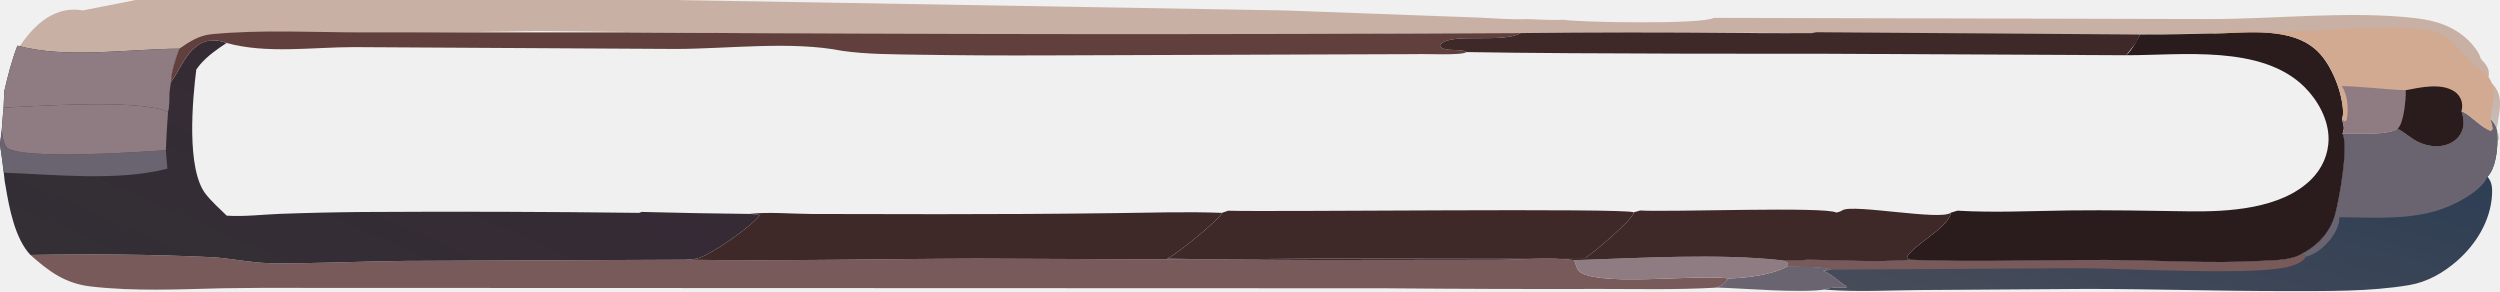
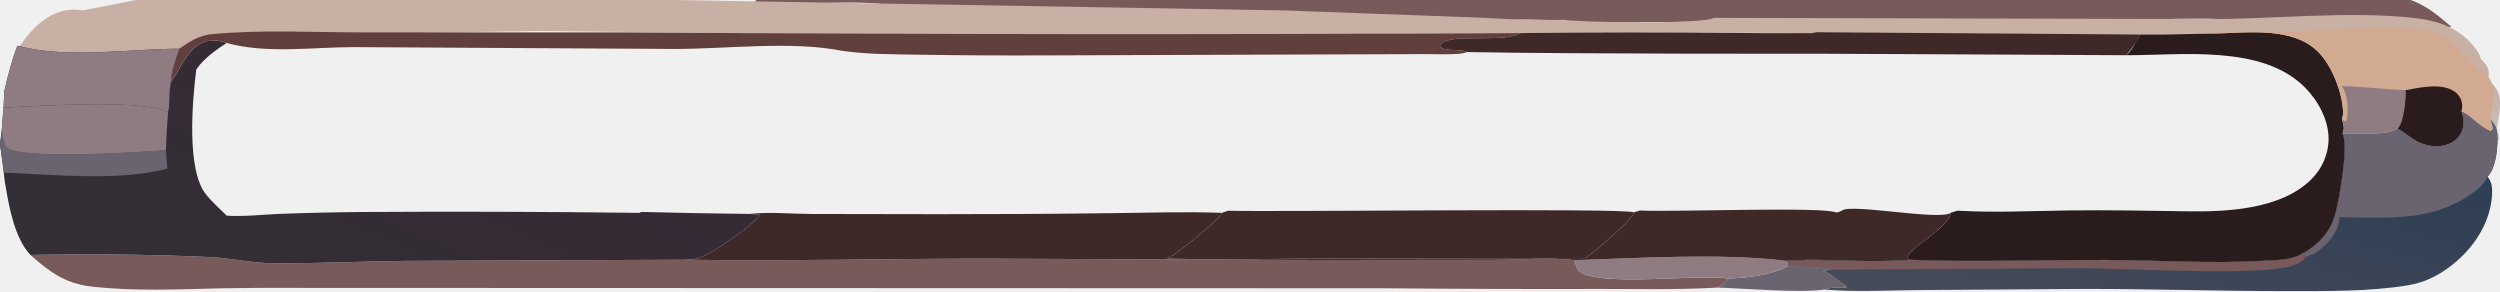
<svg xmlns="http://www.w3.org/2000/svg" width="969" height="113" viewBox="0 0 969 113" fill="none">
-   <path d="M573.034 6.81C579.271 7.059 585.725 7.675 591.951 7.407C596.499 7.5 601.315 7.934 605.838 7.649C612.803 8.727 659.974 9.503 664.265 6.923L855.922 7.389C881.812 7.441 910.512 4.1 936.032 7.003C943.912 7.9 951.112 10.069 956.912 15.816C958.542 17.433 961.132 20.461 961.532 22.772L961.682 22.932C963.225 24.583 964.779 26.245 964.682 28.678C964.652 29.472 964.482 30.152 964.112 30.859C966.492 32.556 968.302 34.856 968.802 37.812C969.492 41.876 968.242 46.101 967.742 50.137C968.352 51.382 968.532 52.512 968.702 53.883L967.942 54.589L946.077 14L892.577 12.5L835.643 13.296L821.077 13.5L787.084 13.312L640.077 12.5L475.577 13.5H339.577L209.077 12L87.577 14L71.077 19.5L26.077 27L6.077 20.5C10.896 12.37 19.451 1.805 32.077 4.047L52.577 0H260.577L498.077 4.047L573.034 6.81Z" fill="url(#paint0_linear_92_33438)" />
-   <path d="M692.731 103.238C695.982 103.39 707.735 103.237 709.835 104.516C708.29 104.757 706.77 104.931 705.21 105.03C705.973 104.672 706.081 104.797 706.864 105.073C709.489 105.998 713.006 109.3 715.564 110.936L715.7 111.467C712.92 111.466 709.815 111.214 707.191 112.226C697.455 113.652 676.229 111.781 665.429 111.448C667.876 110.532 668.354 109.859 669.971 107.912C676.432 107.857 687.199 106.477 692.731 103.238Z" fill="#696470" />
-   <path d="M954.032 43.102L954.232 43.198C958.302 45.192 961.282 49.252 965.442 50.782L966.202 50.076C966.032 48.705 965.852 47.575 965.242 46.33C967.752 48.796 967.952 50.693 967.992 54.165C968.032 58.265 967.232 65.222 964.312 68.31C964.252 68.369 964.202 68.426 964.142 68.484C965.962 70.581 966.072 73.063 965.902 75.715C965.272 85.673 959.692 94.702 952.322 101.142C946.982 105.797 940.712 109.359 933.692 110.524C918.332 113.074 901.962 112.801 886.432 112.82C860.492 112.851 834.572 111.985 808.643 111.985L743.904 112.423C732.284 112.522 720.318 113.202 708.742 112.357C708.225 112.32 707.708 112.276 707.191 112.226C709.815 111.214 712.92 111.466 715.7 111.467L715.564 110.936C713.006 109.3 709.489 105.998 706.864 105.073C706.081 104.797 705.973 104.672 705.21 105.03C706.77 104.931 708.29 104.757 709.835 104.516C707.735 103.237 695.982 103.39 692.731 103.238C692.962 102.726 692.896 102.169 692.889 101.619L690.698 100.901C693.791 100.844 697.302 101.124 700.337 100.677C713.376 100.77 727.33 101.779 740.268 100.691C765.743 101.69 791.095 100.664 816.568 100.761C836.722 100.838 856.952 102.276 877.092 101.091C881.832 100.812 888.552 100.935 892.562 98.132C892.802 98.019 893.042 97.909 893.282 97.774C899.032 94.524 903.322 89.576 905.102 83.119C906.632 77.556 910.482 56.401 907.972 51.895C912.752 51.646 925.752 52.654 929.272 49.847C932.052 51.298 934.382 53.57 937.232 54.97C940.702 56.672 944.902 57.31 948.602 55.995C950.972 55.152 953.052 53.48 954.112 51.16C955.342 48.484 954.982 45.773 954.032 43.102Z" fill="url(#paint1_linear_92_33438)" />
-   <path d="M892.562 98.132L893.712 99.522C892.792 101.416 890.222 102.36 888.322 103.012C876.312 107.156 823.03 103.938 806.074 103.938L709.835 104.516C707.735 103.237 695.982 103.39 692.731 103.238C692.962 102.726 692.896 102.169 692.889 101.619L690.698 100.901C693.791 100.844 697.302 101.124 700.337 100.677C713.376 100.77 727.33 101.779 740.268 100.691C765.743 101.69 791.095 100.664 816.568 100.761C836.722 100.838 856.952 102.276 877.092 101.091C881.832 100.812 888.552 100.935 892.562 98.132Z" fill="#795A5A" />
-   <path d="M954.032 43.102L954.232 43.198C958.302 45.192 961.282 49.252 965.442 50.782L966.202 50.076C966.032 48.705 965.852 47.575 965.242 46.33C967.752 48.796 967.952 50.693 967.992 54.165C968.032 58.265 967.232 65.222 964.312 68.31C964.252 68.369 964.202 68.426 964.142 68.484C961.932 73.703 953.582 78.174 948.562 80.223C935.562 85.538 920.462 84.313 906.692 84.187C906.992 87.062 904.932 90.726 903.152 92.904C900.722 95.881 897.512 98.608 893.712 99.522L892.562 98.132C892.802 98.019 893.042 97.909 893.282 97.774C899.032 94.524 903.322 89.576 905.102 83.119C906.632 77.556 910.482 56.401 907.972 51.895C912.752 51.646 925.752 52.654 929.272 49.847C932.052 51.298 934.382 53.57 937.232 54.97C940.702 56.672 944.902 57.31 948.602 55.995C950.972 55.152 953.052 53.48 954.112 51.16C955.342 48.484 954.982 45.773 954.032 43.102Z" fill="#696470" />
-   <path d="M11.787 98.818C34.896 98.407 58.419 98.573 81.502 99.652C89.437 100.022 97.207 101.92 105.178 102.015C122.36 102.22 139.545 101.296 156.73 101.128L265.427 100.665C303.404 101.241 341.469 100.314 379.456 100.237L511.852 100.783L579.696 100.698C588.637 100.689 601.597 99.642 610.175 100.848C610.887 102.833 611.234 105.023 613.251 105.958C623.71 110.803 656.818 106.311 669.971 107.912C668.354 109.859 667.876 110.532 665.429 111.448C665.108 111.483 664.793 111.514 664.471 111.532C649.686 112.354 634.729 111.993 619.924 111.997C592.247 112.069 564.57 111.982 536.893 111.736L117.969 111.591C107.511 111.52 97.053 111.564 86.596 111.724C69.582 112.129 52.188 113 35.245 111.04C25.253 109.883 19.058 105.271 11.787 98.818Z" fill="#795A5A" />
-   <path d="M610.175 100.848C635.073 100.026 666.465 98.155 690.698 100.901L692.889 101.619C692.896 102.169 692.962 102.726 692.731 103.238C687.199 106.477 676.432 107.857 669.971 107.912C656.818 106.311 623.71 110.803 613.251 105.958C611.234 105.023 610.887 102.833 610.175 100.848Z" fill="#8E7C82" />
-   <path d="M476.024 81.68C494.822 82.198 630.019 80.558 633.253 82.304C633.25 82.32 633.248 82.337 633.245 82.353C633.238 82.397 633.232 82.441 633.222 82.485C632.578 85.358 617.601 97.998 614.448 100.023L520.851 100.165C497.976 100.237 475.093 100.758 452.218 100.239C452.648 100.072 453.068 99.881 453.477 99.667C456.273 98.171 472.903 85.003 473.621 82.504L476.024 81.68Z" fill="#3E2828" />
-   <path d="M66.236 31.867C70.024 26.722 72.068 19.72 78.216 16.696C81.478 15.092 84.555 15.513 87.844 16.651C84.034 19.125 80.503 21.617 77.493 25.078L76.08 26.947C74.6 38.68 72.167 65.578 79.742 75.229C82.078 78.205 85.172 80.917 87.873 83.589C94.505 84.035 101.599 83.168 108.256 82.901C119.099 82.502 129.946 82.258 140.797 82.168C176.446 81.95 212.093 82.062 247.739 82.506L248.738 82.143C262.609 82.51 276.483 82.767 290.358 82.916C291.747 82.993 293.182 83 294.528 83.374C291.664 87.551 274.888 99.316 269.955 100.259C268.487 100.539 266.919 100.588 265.427 100.665L156.73 101.128C139.545 101.296 122.36 102.22 105.178 102.015C97.207 101.92 89.437 100.022 81.502 99.652C58.419 98.573 34.896 98.407 11.787 98.818C5.781 92.406 3.581 80.639 2.175 72.22C1.794 70.47 1.641 68.705 1.47 66.925C1.019 63.258 0.529 59.597 0 55.94L0.677 50.405C0.821 47.506 1.139 44.6 1.385 41.708L1.668 35.294C3.045 29.327 4.556 23.422 6.751 17.699C25.876 22.895 49.662 18.947 69.521 18.87C67.917 23.068 66.507 27.341 66.236 31.867Z" fill="url(#paint2_linear_92_33438)" />
-   <path d="M0 55.94L0.677 50.405C1.053 52.752 1.176 55.401 2.733 57.296C9.306 62.003 54.349 58.925 64.282 58.212L64.877 65.376C45.833 70.339 21.073 67.654 1.47 66.925C1.019 63.258 0.529 59.597 0 55.94Z" fill="#696470" />
-   <path d="M1.385 41.708C14.621 41.173 54.17 38.297 65.132 43.36C64.765 48.306 64.482 53.256 64.282 58.212C54.349 58.925 9.306 62.003 2.733 57.296C1.176 55.401 1.053 52.752 0.677 50.405C0.821 47.506 1.139 44.6 1.385 41.708Z" fill="#8E7C82" />
-   <path d="M6.751 17.699C25.876 22.895 49.662 18.947 69.521 18.87C67.917 23.068 66.507 27.341 66.236 31.867L65.721 35.633C65.587 37.989 65.789 41.133 65.132 43.36C54.17 38.297 14.621 41.173 1.385 41.708L1.668 35.294C3.045 29.327 4.556 23.422 6.751 17.699Z" fill="#8E7C82" />
-   <path d="M857.332 13.001C870.512 12.9 888.172 9.967 898.412 19.991C903.792 25.253 908.032 36.002 908.182 43.606C908.192 44.304 908.082 44.955 907.922 45.63C907.902 45.71 907.892 45.789 907.872 45.869C907.842 46.006 907.802 46.141 907.762 46.276C908.412 48.472 908.922 49.634 907.972 51.895C910.482 56.401 906.632 77.556 905.102 83.119C903.322 89.576 899.032 94.524 893.282 97.774C893.042 97.909 892.802 98.019 892.562 98.132C888.552 100.935 881.832 100.812 877.092 101.091C856.952 102.276 836.722 100.838 816.568 100.761C791.095 100.664 765.743 101.69 740.268 100.691L739.115 99.899C740.282 95.634 755.347 88.431 756.138 82.436L758.706 81.655C773.012 82.497 787.632 81.747 801.963 81.567C817.402 81.373 832.812 81.679 848.242 81.907C863.582 82.133 884.132 81.044 895.752 69.62C900.012 65.434 902.542 59.825 902.552 53.82C902.562 46.362 898.412 38.894 893.242 33.742C876.622 17.207 845.552 21.453 824.096 21.409C826.573 19.452 829.5 13.376 829.5 13.376L837.902 13.358C837.902 13.358 850.859 13.185 857.332 13.001Z" fill="#2A1C1D" />
-   <path d="M857.332 13.001C863.972 11.135 877.392 12.421 884.942 12.25C903.262 11.836 922.302 9.62 940.542 11.478C942.882 11.716 944.962 12.707 946.982 13.85C952.352 16.885 957.962 25.22 961.612 27.051C963.992 28.748 965.802 31.048 966.302 34.004C966.992 38.068 965.742 42.294 965.242 46.33C965.852 47.575 966.032 48.705 966.202 50.076L965.442 50.782C961.282 49.252 958.302 45.192 954.232 43.198L954.032 43.102C954.982 45.773 955.342 48.484 954.112 51.16C953.052 53.48 950.972 55.152 948.602 55.995C944.902 57.31 940.702 56.672 937.232 54.97C934.382 53.57 932.052 51.298 929.272 49.847C925.752 52.654 912.752 51.646 907.972 51.895C908.922 49.634 908.412 48.472 907.762 46.276C907.802 46.141 907.842 46.006 907.872 45.869C907.892 45.789 907.902 45.71 907.922 45.63C908.082 44.955 908.192 44.304 908.182 43.606C908.032 36.002 903.792 25.253 898.412 19.991C888.172 9.967 870.512 12.9 857.332 13.001Z" fill="#D1AA91" />
-   <path d="M907.622 33.353C915.882 33.528 924.132 34.684 932.412 34.961C932.622 38.057 931.692 47.239 929.632 49.502C929.462 49.691 929.442 49.699 929.272 49.847C925.752 52.654 912.752 51.646 907.972 51.895C908.922 49.634 908.412 48.472 907.762 46.276L908.982 47.145C909.492 46.566 909.612 46.471 909.732 45.696C910.252 42.025 909.932 36.391 907.622 33.353Z" fill="#8E7C82" />
-   <path d="M932.412 34.961C938.082 33.894 946.322 31.986 951.472 35.549C952.912 36.542 953.952 38.187 954.252 39.913C954.345 40.446 954.372 40.981 954.332 41.521C954.299 42.06 954.199 42.587 954.032 43.102C954.982 45.773 955.342 48.484 954.112 51.16C953.052 53.48 950.972 55.152 948.602 55.995C944.902 57.31 940.702 56.672 937.232 54.97C934.382 53.57 932.052 51.298 929.272 49.847C929.442 49.699 929.462 49.691 929.632 49.502C931.692 47.239 932.622 38.057 932.412 34.961Z" fill="#2A1C1D" />
-   <path d="M69.521 18.87C73.437 16.135 77.185 13.717 82.029 13.255C101.49 11.399 121.295 12.553 140.825 12.569L242.901 12.562C358.417 13.358 473.933 13.444 589.451 12.82C581.961 17.04 561.624 12.297 558.084 17.576C558.876 18.801 559.168 18.834 560.613 19.137C562.741 19.583 566.803 19.081 568.498 20.181C566.439 21.609 552.378 20.799 548.82 20.983L405.365 21.472C388.954 21.544 372.543 21.456 356.134 21.209C346.24 21.026 336.219 21.105 326.408 19.702C306.712 15.794 282.07 18.963 261.693 18.976L137.185 18.262C121.266 18.254 103.29 20.958 87.844 16.651C84.555 15.513 81.478 15.092 78.216 16.696C72.068 19.72 70.024 26.722 66.236 31.867C66.507 27.341 67.917 23.068 69.521 18.87Z" fill="#613F3C" />
-   <path d="M589.451 12.82C617.532 12.499 645.614 12.479 673.696 12.76C683.131 12.913 702.254 12.844 702.254 12.844L704 12.5L829.5 13.376L828 16.5L824.096 21.409L703.751 20.815C703.751 20.815 613.607 20.98 568.498 20.181C566.803 19.081 562.741 19.583 560.613 19.137C559.168 18.834 558.876 18.801 558.084 17.576C561.624 12.297 581.961 17.04 589.451 12.82Z" fill="#3E2828" />
-   <path d="M690.698 100.901C693.791 100.844 697.302 101.124 700.337 100.677C713.376 100.77 727.33 101.779 740.268 100.691L739.115 99.899C740.282 95.634 755.347 88.431 756.138 82.436C752.501 85.649 718.208 78.971 714.153 81.488C713.398 81.956 712.641 82.23 711.77 82.402C707.693 79.957 646.684 82.286 635.743 81.587L633.253 82.304L633.245 82.353C633.238 82.397 633.232 82.441 633.222 82.485C632.578 85.358 617.601 97.998 614.448 100.023L520.851 100.165C497.976 100.237 475.093 100.758 452.218 100.239C452.648 100.072 453.068 99.881 453.477 99.667C456.273 98.171 472.903 85.003 473.621 82.504C459.765 81.972 445.721 82.473 431.852 82.613C409.132 82.901 386.411 83.037 363.689 83.021L314.544 82.939C306.62 82.895 298.212 82.066 290.358 82.916C291.747 82.993 293.182 83 294.528 83.374C291.664 87.551 274.888 99.316 269.955 100.259C268.487 100.539 266.919 100.588 265.427 100.665C303.404 101.241 341.469 100.314 379.456 100.237L511.852 100.783L579.696 100.698C588.637 100.689 601.597 99.642 610.175 100.848C635.073 100.026 666.465 98.155 690.698 100.901Z" fill="#3E2828" />
+   <g clip-path="url(#clip0_42_41)">
+     <path d="M950.184 10.453C927.075 10.864 903.552 10.698 880.469 9.619C872.534 9.248 864.764 7.35 856.793 7.255C839.611 7.05 822.426 7.974 805.241 8.142L696.544 8.605C658.567 8.029 620.502 8.956 582.515 9.033L450.119 8.487L382.275 8.572C373.334 8.581 360.374 9.629 351.796 8.422C351.084 6.437 350.737 4.247 348.72 3.312C338.261 -1.533 305.153 2.959 292 1.358C293.617 -0.589 294.095 -1.262 296.542 -2.178C296.863 -2.213 297.178 -2.244 297.5 -2.262C312.285 -3.084 327.242 -2.723 342.047 -2.727C369.724 -2.799 397.401 -2.712 425.078 -2.466L844.002 -2.321C854.46 -2.25 864.918 -2.294 875.375 -2.454C892.389 -2.859 909.783 -3.73 926.726 -1.77C936.718 -0.613 942.913 3.999 950.184 10.453Z" fill="#795A5A" />
+     <path d="M573.034 6.81C579.271 7.059 585.725 7.675 591.951 7.407C596.499 7.5 601.315 7.934 605.838 7.649C612.803 8.727 659.974 9.503 664.265 6.923L855.922 7.389C881.812 7.441 910.512 4.1 936.032 7.003C943.912 7.9 951.112 10.069 956.912 15.816C958.542 17.433 961.132 20.461 961.532 22.772L961.682 22.932C963.225 24.583 964.779 26.245 964.682 28.678C964.652 29.472 964.482 30.152 964.112 30.859C966.492 32.556 968.302 34.856 968.802 37.812C969.492 41.876 968.242 46.101 967.742 50.137C968.352 51.382 968.532 52.512 968.702 53.883L967.942 54.589L946.077 14L892.577 12.5L835.643 13.296L821.077 13.5L787.084 13.312L640.077 12.5L475.577 13.5H339.577L209.077 12L87.577 14L71.077 19.5L26.077 27L6.077 20.5C10.896 12.37 19.451 1.805 32.077 4.047L52.577 0H260.577L498.077 4.047L573.034 6.81Z" fill="url(#paint0_linear_42_41)" />
+     <path d="M692.731 103.238C695.982 103.39 707.735 103.237 709.835 104.516C708.29 104.757 706.77 104.931 705.21 105.03C705.973 104.672 706.081 104.797 706.864 105.073C709.489 105.998 713.006 109.3 715.564 110.936L715.7 111.467C712.92 111.466 709.815 111.214 707.191 112.226C697.455 113.652 676.229 111.781 665.429 111.448C667.876 110.532 668.354 109.859 669.971 107.912C676.432 107.857 687.199 106.477 692.731 103.238Z" fill="#696470" />
+     <path d="M954.032 43.102L954.232 43.198C958.302 45.192 961.282 49.252 965.442 50.782L966.202 50.076C966.032 48.705 965.852 47.575 965.242 46.33C967.752 48.796 967.952 50.693 967.992 54.165C968.032 58.265 967.232 65.222 964.312 68.31C964.252 68.369 964.202 68.426 964.142 68.484C965.962 70.581 966.072 73.063 965.902 75.715C965.272 85.673 959.692 94.702 952.322 101.142C946.982 105.797 940.712 109.359 933.692 110.524C918.332 113.074 901.962 112.801 886.432 112.82C860.492 112.851 834.572 111.985 808.643 111.985L743.904 112.423C732.284 112.522 720.318 113.202 708.742 112.357C708.225 112.32 707.708 112.276 707.191 112.226C709.815 111.214 712.92 111.466 715.7 111.467L715.564 110.936C713.006 109.3 709.489 105.998 706.864 105.073C706.081 104.797 705.973 104.672 705.21 105.03C706.77 104.931 708.29 104.757 709.835 104.516C707.735 103.237 695.982 103.39 692.731 103.238C692.962 102.726 692.896 102.169 692.889 101.619L690.698 100.901C693.791 100.844 697.302 101.124 700.337 100.677C713.376 100.77 727.33 101.779 740.268 100.691C765.743 101.69 791.095 100.664 816.568 100.761C836.722 100.838 856.952 102.276 877.092 101.091C881.832 100.812 888.552 100.935 892.562 98.132C892.802 98.019 893.042 97.909 893.282 97.774C899.032 94.524 903.322 89.576 905.102 83.119C906.632 77.556 910.482 56.401 907.972 51.895C912.752 51.646 925.752 52.654 929.272 49.847C932.052 51.298 934.382 53.57 937.232 54.97C940.702 56.672 944.902 57.31 948.602 55.995C950.972 55.152 953.052 53.48 954.112 51.16C955.342 48.484 954.982 45.773 954.032 43.102Z" fill="url(#paint1_linear_42_41)" />
+     <path d="M892.562 98.132L893.712 99.522C892.792 101.416 890.222 102.36 888.322 103.012C876.312 107.156 823.03 103.938 806.074 103.938L709.835 104.516C707.735 103.237 695.982 103.39 692.731 103.238C692.962 102.726 692.896 102.169 692.889 101.619L690.698 100.901C693.791 100.844 697.302 101.124 700.337 100.677C713.376 100.77 727.33 101.779 740.268 100.691C765.743 101.69 791.095 100.664 816.568 100.761C836.722 100.838 856.952 102.276 877.092 101.091C881.832 100.812 888.552 100.935 892.562 98.132Z" fill="#795A5A" />
+     <path d="M954.032 43.102L954.232 43.198C958.302 45.192 961.282 49.252 965.442 50.782L966.202 50.076C966.032 48.705 965.852 47.575 965.242 46.33C967.752 48.796 967.952 50.693 967.992 54.165C968.032 58.265 967.232 65.222 964.312 68.31C964.252 68.369 964.202 68.426 964.142 68.484C961.932 73.703 953.582 78.174 948.562 80.223C935.562 85.538 920.462 84.313 906.692 84.187C906.992 87.062 904.932 90.726 903.152 92.904C900.722 95.881 897.512 98.608 893.712 99.522L892.562 98.132C892.802 98.019 893.042 97.909 893.282 97.774C899.032 94.524 903.322 89.576 905.102 83.119C906.632 77.556 910.482 56.401 907.972 51.895C912.752 51.646 925.752 52.654 929.272 49.847C932.052 51.298 934.382 53.57 937.232 54.97C940.702 56.672 944.902 57.31 948.602 55.995C950.972 55.152 953.052 53.48 954.112 51.16C955.342 48.484 954.982 45.773 954.032 43.102Z" fill="#696470" />
+     <path d="M11.787 98.818C34.896 98.407 58.419 98.573 81.502 99.652C89.437 100.022 97.207 101.92 105.178 102.015C122.36 102.22 139.545 101.296 156.73 101.128L265.427 100.665C303.404 101.241 341.469 100.314 379.456 100.237L511.852 100.783L579.696 100.698C588.637 100.689 601.597 99.642 610.175 100.848C610.887 102.833 611.234 105.023 613.251 105.958C623.71 110.803 656.818 106.311 669.971 107.912C668.354 109.859 667.876 110.532 665.429 111.448C665.108 111.483 664.793 111.514 664.471 111.532C649.686 112.354 634.729 111.993 619.924 111.997C592.247 112.069 564.57 111.982 536.893 111.736L117.969 111.591C107.511 111.52 97.053 111.564 86.596 111.724C69.582 112.129 52.188 113 35.245 111.04C25.253 109.883 19.058 105.271 11.787 98.818Z" fill="#795A5A" />
+     <path d="M610.175 100.848C635.073 100.026 666.465 98.155 690.698 100.901L692.889 101.619C692.896 102.169 692.962 102.726 692.731 103.238C687.199 106.477 676.432 107.857 669.971 107.912C656.818 106.311 623.71 110.803 613.251 105.958C611.234 105.023 610.887 102.833 610.175 100.848Z" fill="#8E7C82" />
+     <path d="M476.024 81.68C494.822 82.198 630.019 80.558 633.253 82.304C633.25 82.32 633.248 82.337 633.245 82.353C633.238 82.397 633.232 82.441 633.222 82.485C632.578 85.358 617.601 97.998 614.448 100.023L520.851 100.165C497.976 100.237 475.093 100.758 452.218 100.239C452.648 100.072 453.068 99.881 453.477 99.667C456.273 98.171 472.903 85.003 473.621 82.504L476.024 81.68Z" fill="#3E2828" />
+     <path d="M66.236 31.867C70.024 26.722 72.068 19.72 78.216 16.696C81.478 15.092 84.555 15.513 87.844 16.651C84.034 19.125 80.503 21.617 77.493 25.078L76.08 26.947C74.6 38.68 72.167 65.578 79.742 75.229C82.078 78.205 85.172 80.917 87.873 83.589C94.505 84.035 101.599 83.168 108.256 82.901C119.099 82.502 129.946 82.258 140.797 82.168C176.446 81.95 212.093 82.062 247.739 82.506L248.738 82.143C262.609 82.51 276.483 82.767 290.358 82.916C291.747 82.993 293.182 83 294.528 83.374C291.664 87.551 274.888 99.316 269.955 100.259C268.487 100.539 266.919 100.588 265.427 100.665L156.73 101.128C139.545 101.296 122.36 102.22 105.178 102.015C97.207 101.92 89.437 100.022 81.502 99.652C58.419 98.573 34.896 98.407 11.787 98.818C5.781 92.406 3.581 80.639 2.175 72.22C1.794 70.47 1.641 68.705 1.47 66.925C1.019 63.258 0.529 59.597 0 55.94L0.677 50.405C0.821 47.506 1.139 44.6 1.385 41.708L1.668 35.294C3.045 29.327 4.556 23.422 6.751 17.699C25.876 22.895 49.662 18.947 69.521 18.87C67.917 23.068 66.507 27.341 66.236 31.867Z" fill="url(#paint2_linear_42_41)" />
+     <path d="M0 55.94L0.677 50.405C1.053 52.752 1.176 55.401 2.733 57.296C9.306 62.003 54.349 58.925 64.282 58.212L64.877 65.376C45.833 70.339 21.073 67.654 1.47 66.925C1.019 63.259 0.529 59.597 0 55.94Z" fill="#696470" />
+     <path d="M1.385 41.708C14.621 41.173 54.17 38.297 65.132 43.359C64.765 48.306 64.482 53.256 64.282 58.212C54.349 58.925 9.306 62.003 2.733 57.296C1.176 55.401 1.053 52.752 0.677 50.405C0.821 47.506 1.139 44.6 1.385 41.708Z" fill="#8E7C82" />
+     <path d="M6.751 17.699C25.876 22.895 49.662 18.947 69.521 18.87C67.917 23.068 66.507 27.341 66.236 31.867L65.721 35.633C65.587 37.989 65.789 41.133 65.132 43.36C54.17 38.297 14.621 41.173 1.385 41.708L1.668 35.294C3.045 29.327 4.556 23.422 6.751 17.699Z" fill="#8E7C82" />
+     <path d="M857.332 13.001C870.512 12.9 888.172 9.967 898.412 19.991C903.792 25.253 908.032 36.002 908.182 43.606C908.192 44.304 908.082 44.955 907.922 45.63C907.902 45.71 907.892 45.789 907.872 45.869C907.842 46.006 907.802 46.141 907.762 46.276C908.412 48.472 908.922 49.634 907.972 51.895C910.482 56.401 906.632 77.556 905.102 83.119C903.322 89.576 899.032 94.524 893.282 97.774C893.042 97.909 892.802 98.019 892.562 98.132C888.552 100.935 881.832 100.812 877.092 101.091C856.952 102.276 836.722 100.838 816.568 100.761C791.095 100.664 765.743 101.69 740.268 100.691L739.115 99.899C740.282 95.634 755.347 88.431 756.138 82.436L758.706 81.655C773.012 82.497 787.632 81.747 801.963 81.567C817.402 81.373 832.812 81.679 848.242 81.907C863.582 82.133 884.132 81.044 895.752 69.62C900.012 65.434 902.542 59.825 902.552 53.82C902.562 46.362 898.412 38.894 893.242 33.742C876.622 17.207 845.552 21.453 824.096 21.409C826.573 19.452 829.5 13.376 829.5 13.376L837.902 13.358C837.902 13.358 850.859 13.185 857.332 13.001Z" fill="#2A1C1D" />
+     <path d="M857.332 13.001C863.972 11.135 877.392 12.421 884.942 12.25C903.262 11.836 922.302 9.62 940.542 11.478C942.882 11.716 944.962 12.707 946.982 13.85C952.352 16.885 957.962 25.22 961.612 27.051C963.992 28.748 965.802 31.048 966.302 34.004C966.992 38.068 965.742 42.294 965.242 46.33C965.852 47.575 966.032 48.705 966.202 50.076L965.442 50.782C961.282 49.252 958.302 45.192 954.232 43.198L954.032 43.102C954.982 45.773 955.342 48.484 954.112 51.16C953.052 53.48 950.972 55.152 948.602 55.995C944.902 57.31 940.702 56.672 937.232 54.97C934.382 53.57 932.052 51.298 929.272 49.847C925.752 52.654 912.752 51.646 907.972 51.895C908.922 49.634 908.412 48.472 907.762 46.276C907.802 46.141 907.842 46.006 907.872 45.869C907.892 45.789 907.902 45.71 907.922 45.63C908.082 44.955 908.192 44.304 908.182 43.606C908.032 36.002 903.792 25.253 898.412 19.991C888.172 9.967 870.512 12.9 857.332 13.001Z" fill="#D1AA91" />
+     <path d="M907.622 33.353C915.882 33.528 924.132 34.684 932.412 34.961C932.622 38.057 931.692 47.239 929.632 49.502C929.462 49.691 929.442 49.699 929.272 49.847C925.752 52.654 912.752 51.646 907.972 51.895C908.922 49.634 908.412 48.472 907.762 46.276L908.982 47.145C909.492 46.566 909.612 46.471 909.732 45.696C910.252 42.025 909.932 36.391 907.622 33.353Z" fill="#8E7C82" />
+     <path d="M932.412 34.96C938.082 33.893 946.322 31.986 951.472 35.549C952.912 36.542 953.952 38.187 954.252 39.913C954.345 40.445 954.372 40.981 954.332 41.521C954.299 42.06 954.199 42.587 954.032 43.102C954.982 45.773 955.342 48.483 954.112 51.16C953.052 53.48 950.972 55.151 948.602 55.995C944.902 57.309 940.702 56.672 937.232 54.969C934.382 53.569 932.052 51.297 929.272 49.846C929.442 49.699 929.462 49.69 929.632 49.501C931.692 47.239 932.622 38.057 932.412 34.96Z" fill="#2A1C1D" />
+     <path d="M69.521 18.87C73.437 16.135 77.185 13.717 82.029 13.255C101.49 11.399 121.295 12.553 140.825 12.569L242.901 12.562C358.417 13.358 473.933 13.444 589.451 12.82C581.961 17.04 561.624 12.297 558.084 17.576C558.876 18.801 559.168 18.834 560.613 19.137C562.741 19.583 566.803 19.081 568.498 20.181C566.439 21.609 552.378 20.799 548.82 20.983L405.365 21.472C388.954 21.544 372.543 21.456 356.134 21.209C346.24 21.026 336.219 21.105 326.408 19.702C306.712 15.794 282.07 18.963 261.693 18.976L137.185 18.262C121.266 18.254 103.29 20.958 87.844 16.651C84.555 15.513 81.478 15.092 78.216 16.696C72.068 19.72 70.024 26.722 66.236 31.867C66.507 27.341 67.917 23.068 69.521 18.87Z" fill="#613F3C" />
+     <path d="M589.451 12.82C617.532 12.499 645.614 12.479 673.696 12.76C683.131 12.913 702.254 12.844 702.254 12.844L704 12.5L829.5 13.376L828 16.5L824.096 21.409L703.751 20.815C703.751 20.815 613.607 20.98 568.498 20.181C566.803 19.081 562.741 19.583 560.613 19.137C559.168 18.834 558.876 18.801 558.084 17.576C561.624 12.297 581.961 17.04 589.451 12.82Z" fill="#3E2828" />
+     <path d="M690.698 100.901C693.791 100.844 697.302 101.124 700.337 100.677C713.376 100.77 727.33 101.779 740.268 100.691L739.115 99.899C740.282 95.634 755.347 88.431 756.138 82.436C752.501 85.649 718.208 78.971 714.153 81.488C713.398 81.956 712.641 82.23 711.77 82.402C707.693 79.957 646.684 82.286 635.743 81.587L633.253 82.304L633.245 82.353C633.238 82.397 633.232 82.441 633.222 82.485C632.578 85.358 617.601 97.998 614.448 100.023L520.851 100.165C497.976 100.237 475.093 100.758 452.218 100.239C452.648 100.072 453.068 99.881 453.477 99.667C456.273 98.171 472.903 85.003 473.621 82.504C459.765 81.972 445.721 82.473 431.852 82.613C409.132 82.901 386.411 83.037 363.689 83.021L314.544 82.939C306.62 82.895 298.212 82.066 290.358 82.916C291.747 82.993 293.182 83 294.528 83.374C291.664 87.551 274.888 99.316 269.955 100.259C268.487 100.539 266.919 100.588 265.427 100.665C303.404 101.241 341.469 100.314 379.456 100.237L511.852 100.783L579.696 100.698C588.637 100.689 601.597 99.642 610.175 100.848C635.073 100.026 666.465 98.155 690.698 100.901Z" fill="#3E2828" />
+   </g>
  <defs>
-     <linearGradient id="paint0_linear_92_33438" x1="530.49" y1="32.796" x2="530.395" y2="54.189" gradientUnits="userSpaceOnUse">
+     <linearGradient id="paint0_linear_42_41" x1="530.49" y1="32.796" x2="530.395" y2="54.189" gradientUnits="userSpaceOnUse">
      <stop stop-color="#C8B0A4" />
      <stop offset="1" stop-color="#C7C4C3" />
    </linearGradient>
-     <linearGradient id="paint1_linear_92_33438" x1="662.785" y1="-36.921" x2="584.273" y2="247.423" gradientUnits="userSpaceOnUse">
+     <linearGradient id="paint1_linear_42_41" x1="662.785" y1="-36.921" x2="584.273" y2="247.423" gradientUnits="userSpaceOnUse">
      <stop stop-color="#283B53" />
      <stop offset="1" stop-color="#6F6161" />
    </linearGradient>
-     <linearGradient id="paint2_linear_92_33438" x1="733.641" y1="-11.022" x2="579.145" y2="342.73" gradientUnits="userSpaceOnUse">
+     <linearGradient id="paint2_linear_42_41" x1="733.641" y1="-11.022" x2="579.145" y2="342.73" gradientUnits="userSpaceOnUse">
      <stop stop-color="#3C1E34" />
      <stop offset="1" stop-color="#332F35" />
    </linearGradient>
+     <clipPath id="clip0_42_41">
+       <rect width="969" height="113" fill="white" />
+     </clipPath>
  </defs>
</svg>
